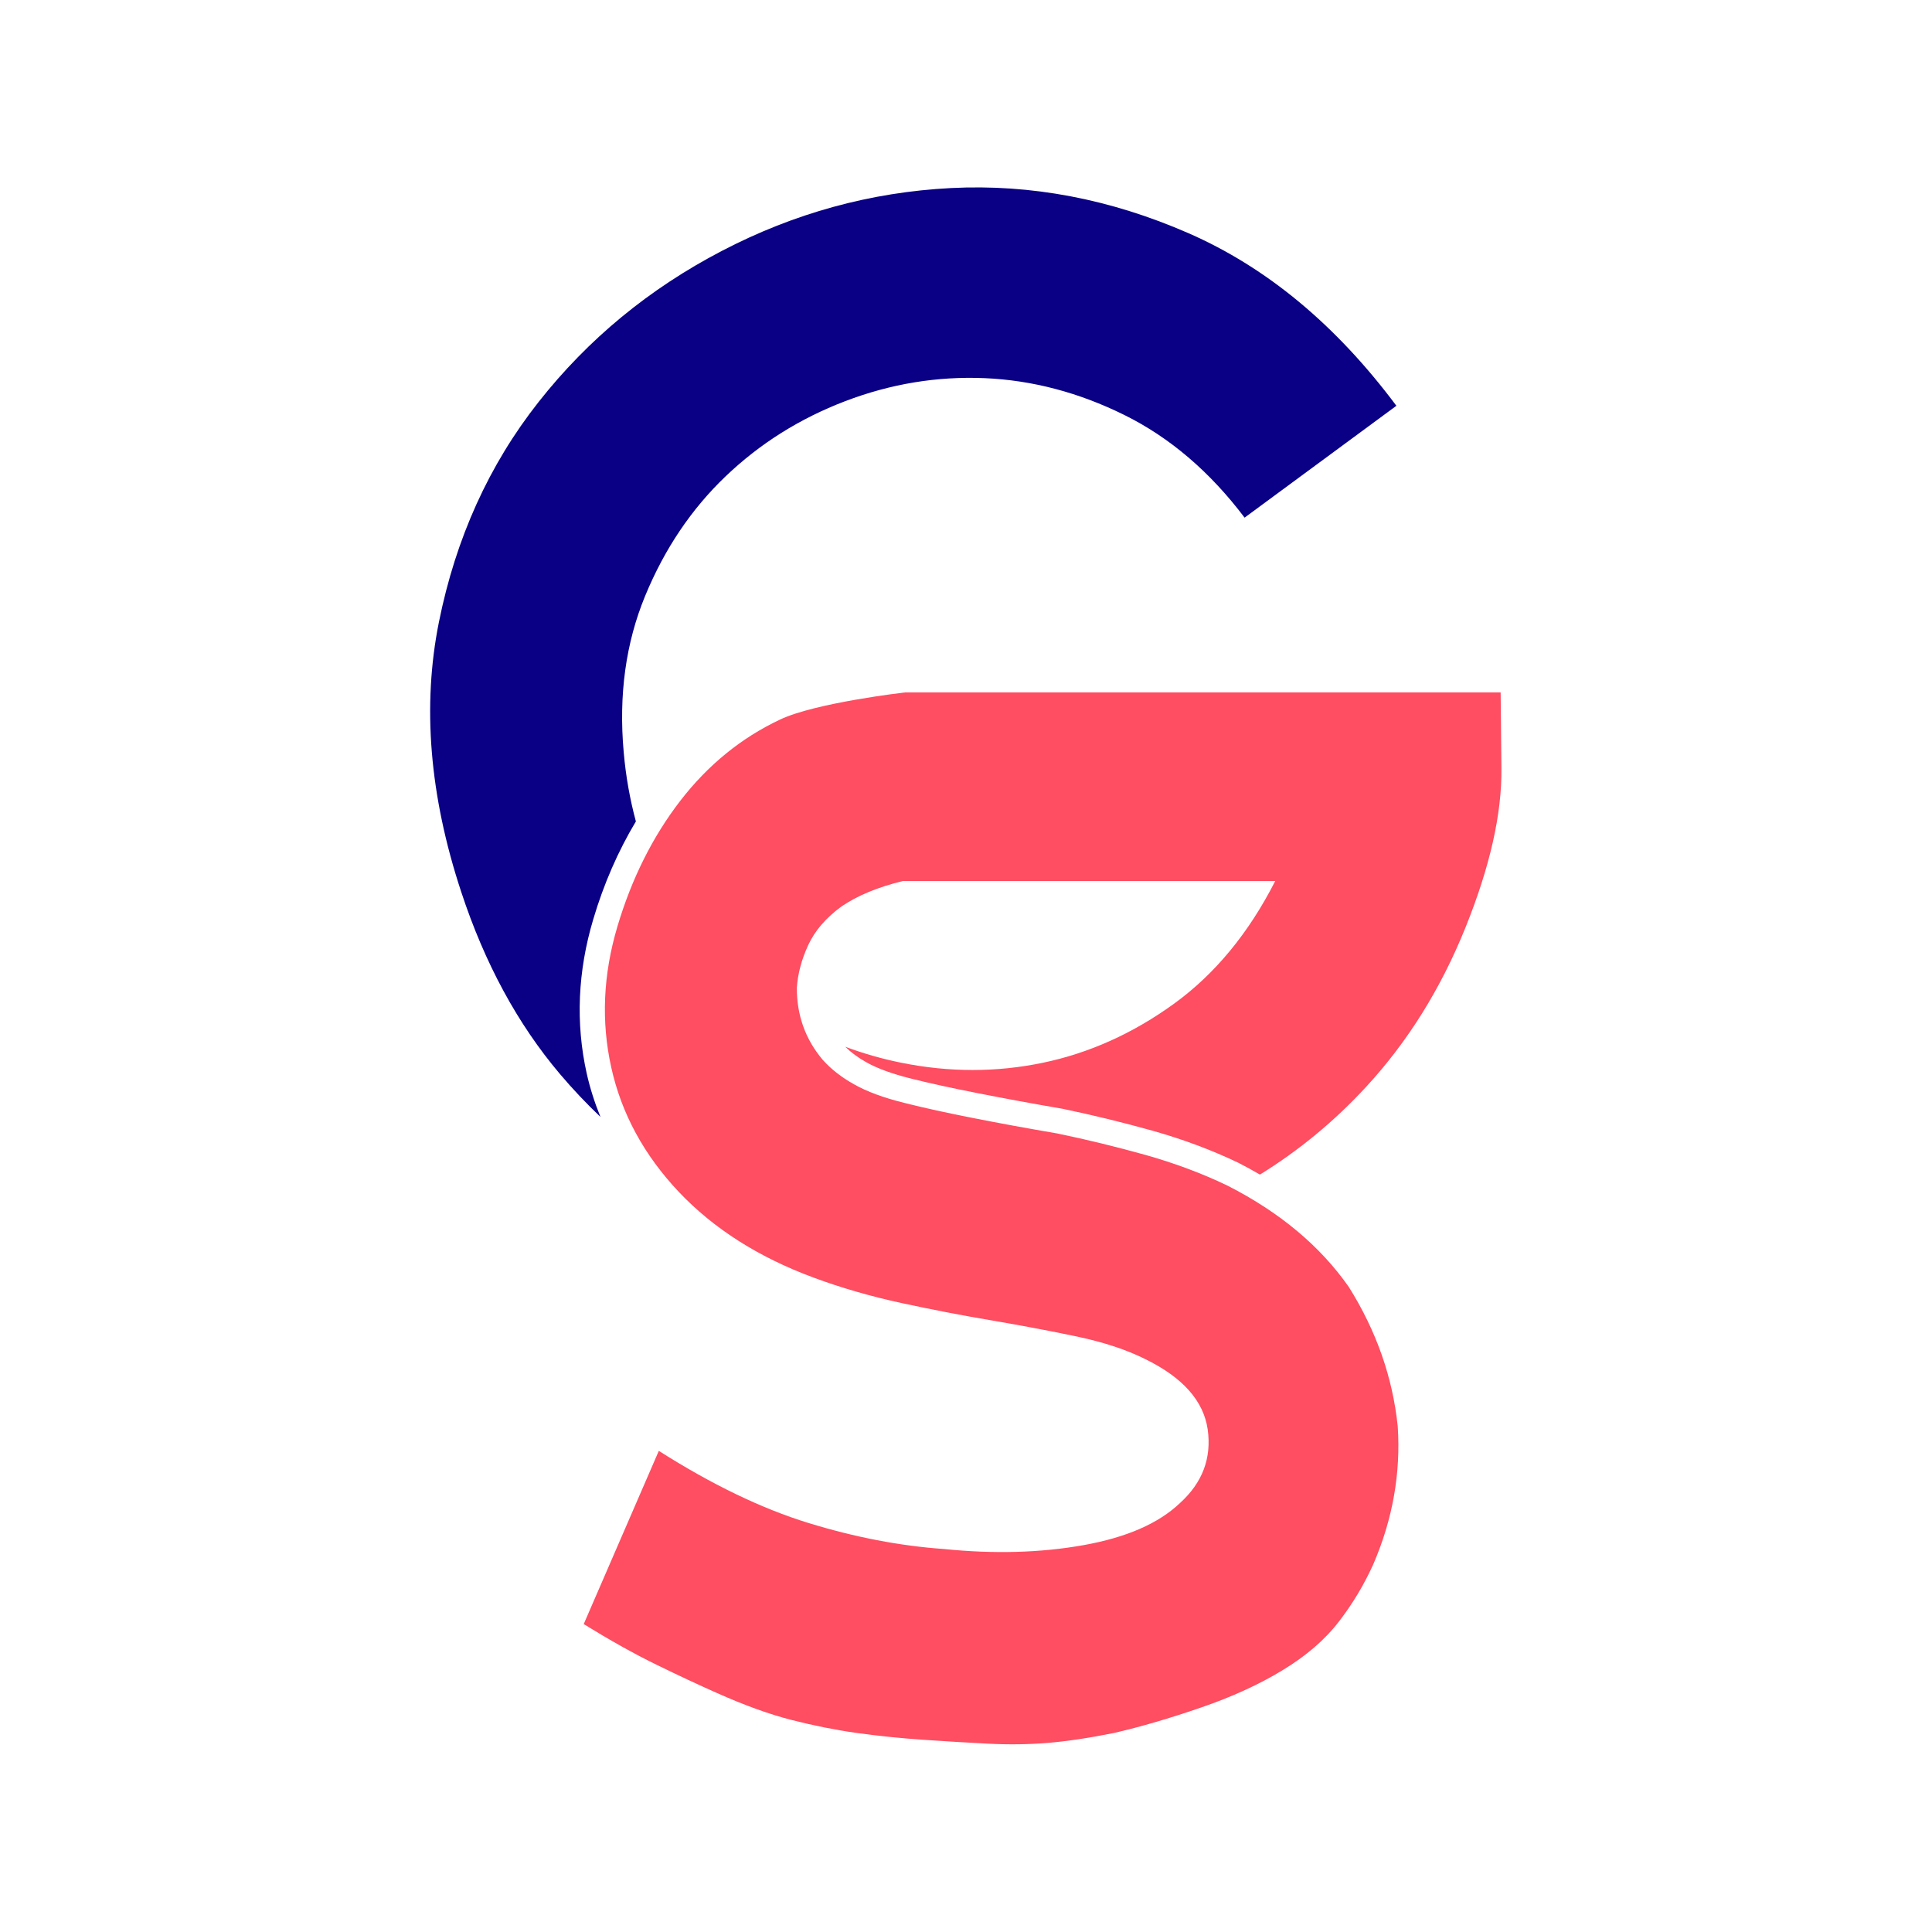
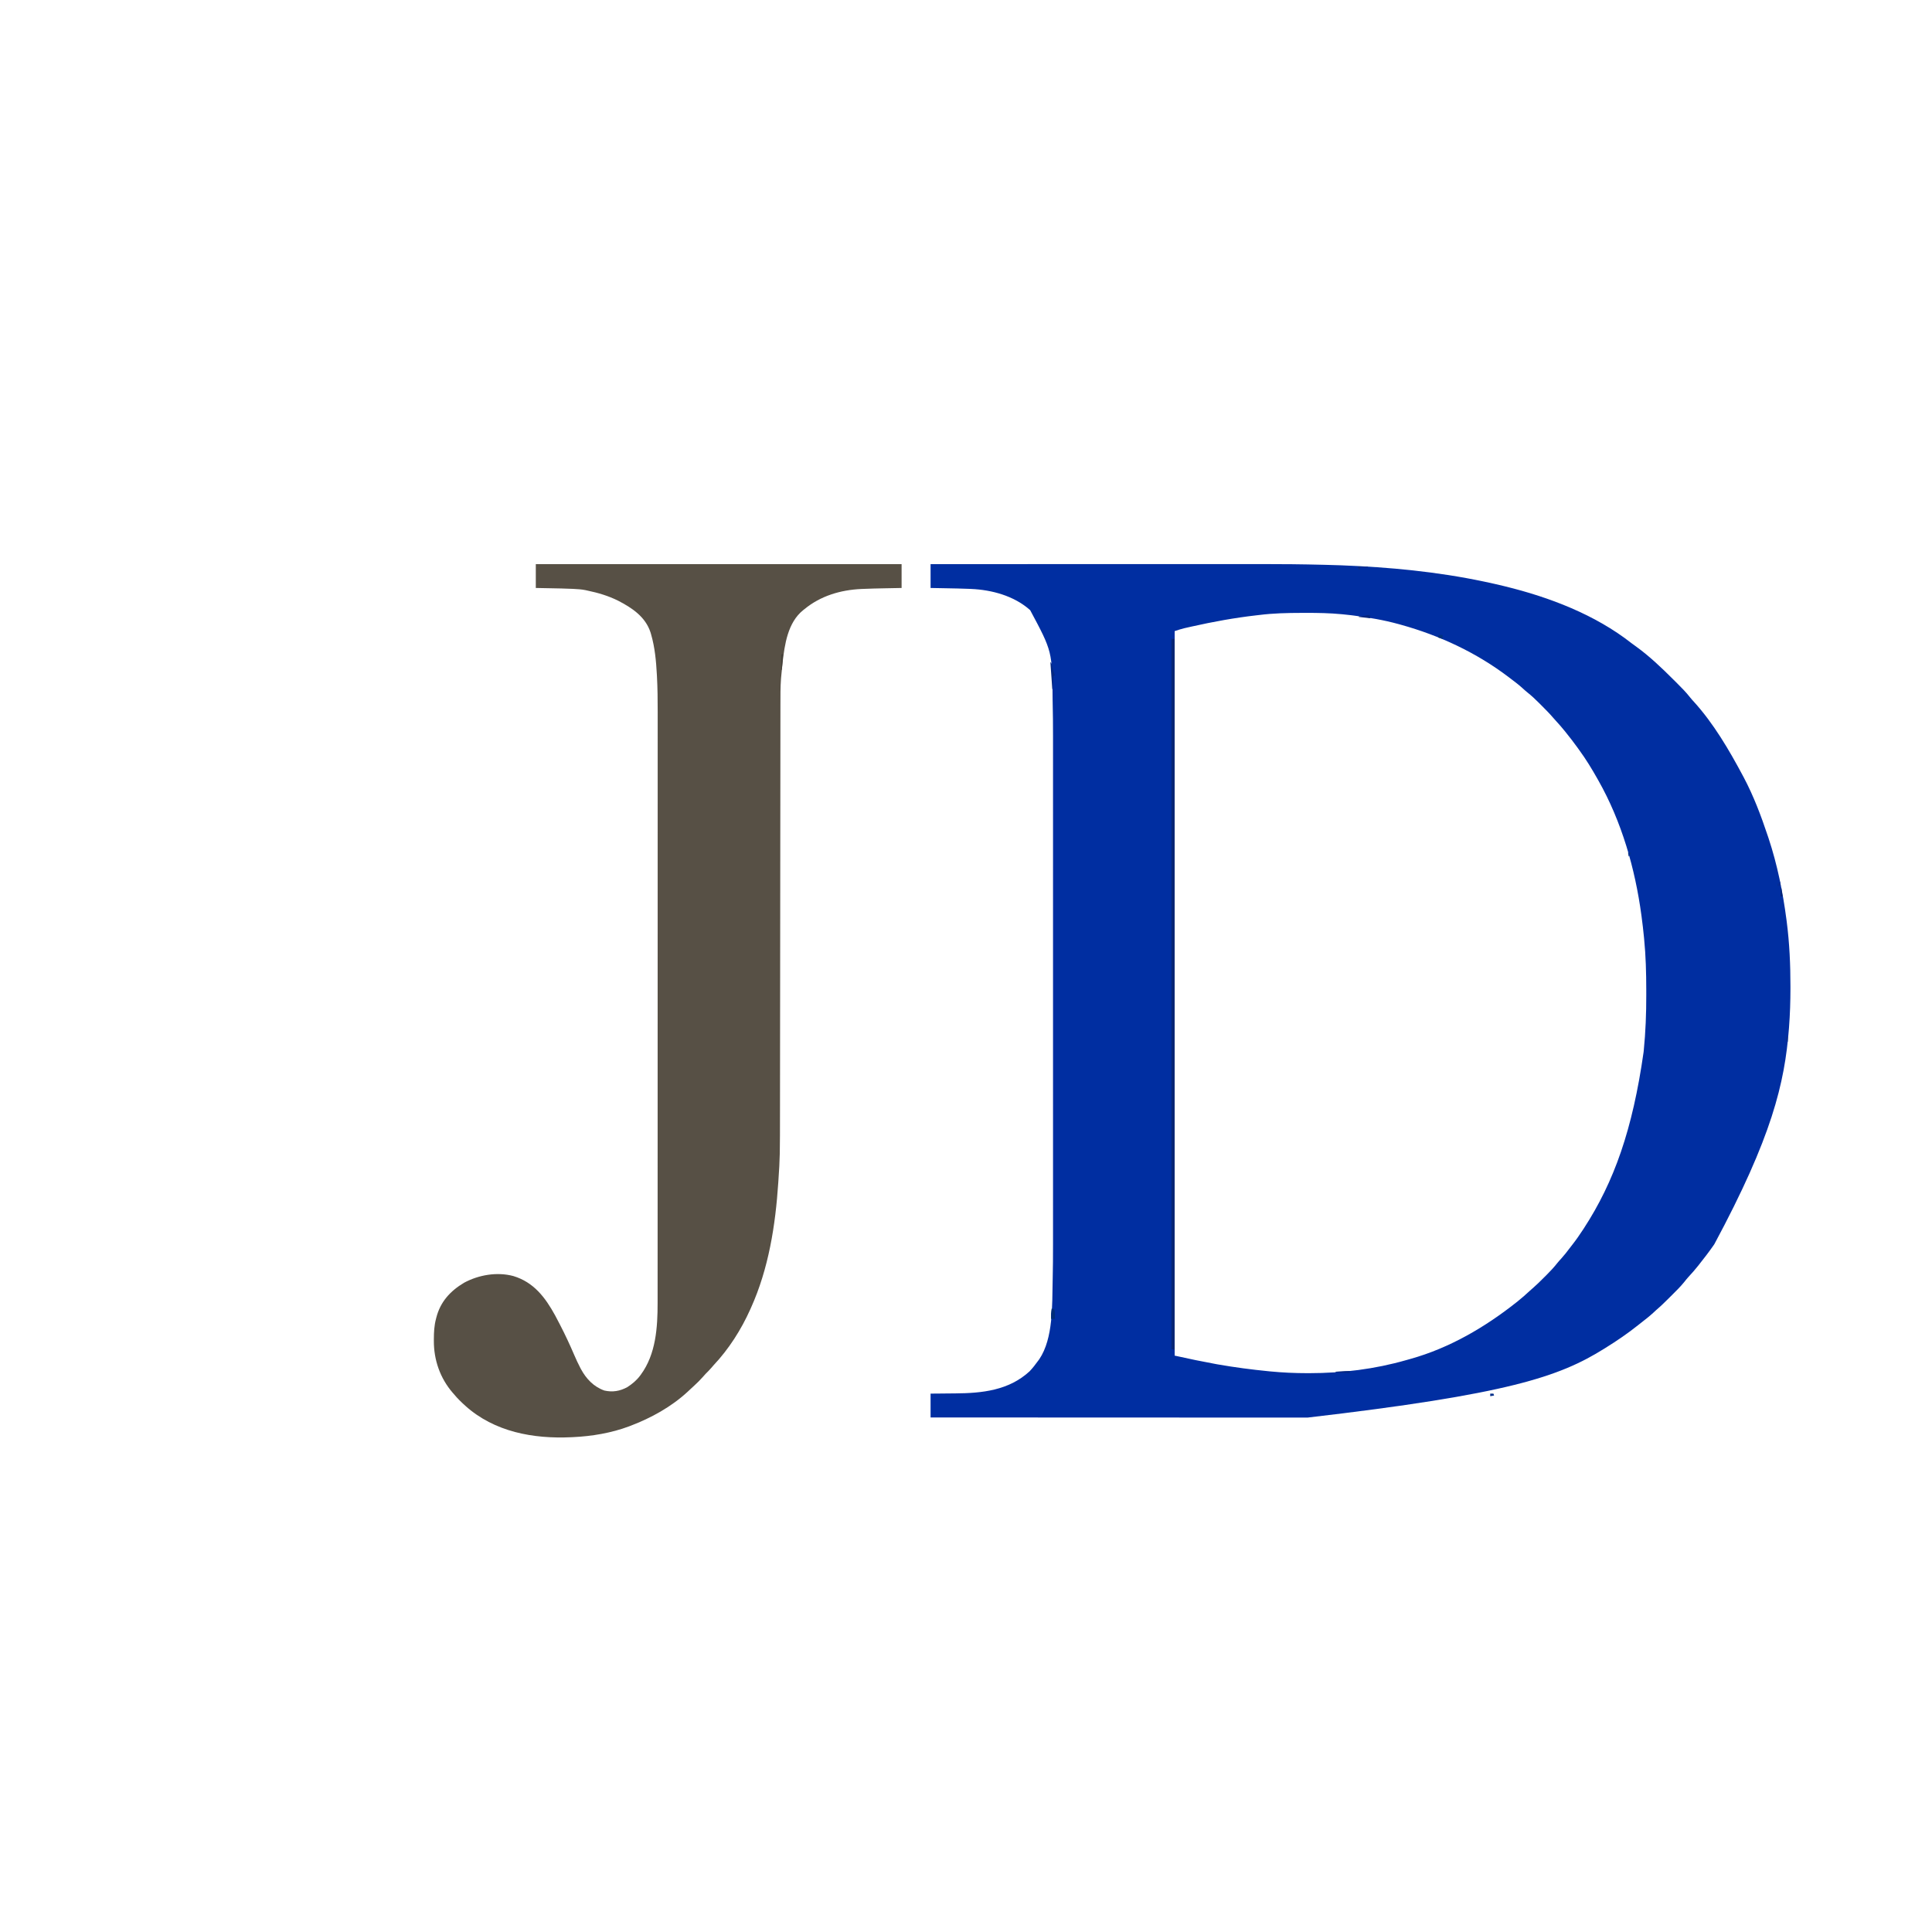
- <svg xmlns="http://www.w3.org/2000/svg" version="1.2" viewBox="0 0 3000 3000" width="3000" height="3000">
-   <style>
- 		.s0 { fill: #090085 } 
- 		.s1 { fill: #ff4d61 } 
- 	</style>
-   <g id="Layer 1">
-     <path id="&lt;Path&gt;" class="s0" d="m869.7 1668q-98.8-116.6-153.6-283.3-73.8-223.7-34.5-419c26.2-130.1 77.8-244 154.8-341.6 76.9-97.6 171.7-175.7 284.5-234.5 112.6-58.7 231.2-91.2 355.9-97.6 124.5-6.3 247.5 17.1 368.9 70.2 121.5 53.2 229 142.5 322.6 267.9l-235.7 173.7q-80.9-107.1-186.9-159.5-105.9-52.3-216.6-57.1-110.7-4.7-216.6 35.7-106 40.5-185.7 116.7-79.8 76.2-125 185.7c-30.1 73-41.3 153.9-33.3 242.8 3.3 37.9 9.8 73.6 18.9 107.4-27.5 45.9-49.8 96.7-66.2 152-24.1 80.7-27.5 161.1-10.3 238.7 5.2 23.4 12.5 46.1 21.5 68.2-21.7-20.7-42.6-42.7-62.7-66.4z" />
-     <path id="&lt;Path&gt;" class="s1" d="m1980.2 1368h-535.7-42.3c-39.1 9.5-71.2 22.8-95.9 39.8-23.8 17.5-40.9 37.3-51.2 59.5q-15.5 33.4-17.8 66.7c0 42.8 13.4 80.1 40.4 111.9 12.7 14.2 29 27 48.8 38 19.8 11.2 45.6 20.7 77.4 28.6 31.7 8 67.8 15.9 108.3 23.8 40.5 8 83.7 15.9 129.8 23.8 46 9.5 91.6 20.7 136.8 33.3 45.3 12.8 87.7 28.6 127.4 47.7q121.4 61.9 188.1 157.1c42.8 68.2 68.2 140.4 76.1 216.6q7.2 109.5-38 214.3-21.5 47.6-53.6 89.2c-21.4 27.8-50.4 52.8-86.9 75q-54.8 33.4-127.4 58.3-72.6 25-134.5 39.3c-39.6 8-74.2 13.1-103.5 15.5-29.4 2.4-59.9 2.8-91.7 1.2-31.7-1.6-65.1-3.6-100-6q-52.4-3.5-104.7-10.7c-33.3-4.7-67.1-11.5-101.2-20.2-34.1-8.7-72.6-22.6-115.4-41.7q-42.9-19-94.1-44-51.2-25-113-63.1l116.6-269c82.5 52.4 159.9 89.7 232.1 111.9q108.3 33.3 210.7 40.5c77.7 7.9 150 5.9 216.6-6 66.7-11.9 116.7-33.7 150-65.5q52.3-47.5 42.9-114.2c-6.4-44.5-39-81-97.6-109.5q-42.9-21.4-104.8-34.6-61.9-13-132.1-25-70.2-11.8-141.7-27.3-71.4-15.5-135.7-39.3c-85.7-31.7-155.5-76.2-209.5-133.3q-80.9-85.7-104.7-192.9c-15.9-71.4-12.7-144.4 9.5-219 22.2-74.6 54.8-139.6 97.6-195.2 42.9-55.5 94.4-97.6 154.8-126.1 55.3-26.3 194.2-42.2 194.2-42.2h924.9q0 12 1.2 117.9 1.2 105.9-56 247.6-57.1 141.6-153.5 246.3c-49.3 53.6-104.5 99.2-165.5 136.9-10.8-6.3-21.8-12.4-33.2-18.2-41.5-19.9-86.5-36.7-133.8-50-46.1-12.9-93-24.3-139.5-34l-1.3-0.2c-45.9-7.9-89.2-15.9-128.8-23.7-40-7.8-75.8-15.6-106.4-23.3-28.2-7.1-51-15.4-67.8-24.8-13.3-7.4-24.4-15.7-33.1-24.3 27.9 10.4 56.8 18.7 86.9 24.8q111.8 22.6 220.2 0c72.2-15.1 140-45.7 203.5-91.7q95.2-69 157.1-190.5z" />
-   </g>
+ <svg xmlns="http://www.w3.org/2000/svg" version="1.1" width="3000" height="3000">
+   <path d="M0 0 C52.902 -0.017 105.804 -0.033 158.706 -0.042 C159.491 -0.042 160.277 -0.043 161.086 -0.043 C178.169 -0.046 195.252 -0.049 212.335 -0.051 C220.715 -0.052 229.095 -0.054 237.476 -0.055 C238.309 -0.055 239.143 -0.055 240.002 -0.055 C266.925 -0.06 293.847 -0.067 320.77 -0.076 C348.486 -0.086 376.202 -0.092 403.918 -0.094 C407.852 -0.094 411.786 -0.095 415.72 -0.095 C416.494 -0.095 417.268 -0.095 418.065 -0.095 C430.419 -0.096 442.773 -0.101 455.126 -0.107 C467.611 -0.113 480.095 -0.115 492.579 -0.114 C499.317 -0.113 506.055 -0.114 512.793 -0.119 C545.209 -0.144 577.594 0.169 610 1 C611.408 1.035 612.816 1.071 614.224 1.106 C621.297 1.284 628.367 1.489 635.438 1.75 C636.48 1.788 637.523 1.826 638.597 1.866 C712.264 4.659 786.832 11.762 859 27 C859.661 27.139 860.322 27.277 861.004 27.42 C870.706 29.457 880.367 31.653 890 34 C890.665 34.162 891.33 34.324 892.015 34.49 C961.084 51.372 1032.083 78.47 1088.402 122.763 C1090.696 124.539 1093.067 126.203 1095.438 127.875 C1116.18 142.866 1134.879 160.692 1152.937 178.752 C1155.189 181.002 1157.449 183.243 1159.709 185.484 C1166.559 192.308 1173.243 199.087 1179.195 206.721 C1181.152 209.192 1183.236 211.5 1185.375 213.812 C1215.803 247.347 1239.755 288.249 1261 328 C1261.54 329.009 1262.08 330.017 1262.637 331.057 C1278.013 360.049 1289.641 390.913 1300 422 C1300.409 423.222 1300.819 424.443 1301.241 425.702 C1314.822 466.631 1323.412 509.281 1329 552 C1329.208 553.584 1329.208 553.584 1329.421 555.201 C1333.719 588.52 1335.219 622.111 1335.188 655.688 C1335.187 656.786 1335.187 657.885 1335.187 659.017 C1335.164 679.066 1334.543 699.01 1333 719 C1332.947 719.692 1332.893 720.383 1332.839 721.096 C1326.185 806.258 1306.394 889.52 1217 1056 C1216.539 1056.664 1216.079 1057.328 1215.604 1058.012 C1208.458 1068.305 1200.78 1078.18 1193 1088 C1192.557 1088.559 1192.115 1089.118 1191.659 1089.693 C1186.917 1095.651 1181.951 1101.344 1176.75 1106.906 C1174.407 1109.466 1172.282 1112.17 1170.129 1114.891 C1164.514 1121.79 1158.258 1128.007 1151.943 1134.263 C1149.932 1136.255 1147.929 1138.256 1145.928 1140.258 C1139.785 1146.383 1133.618 1152.385 1127 1158 C1125.287 1159.579 1123.579 1161.161 1121.875 1162.75 C1116.084 1168.03 1109.984 1172.835 1103.781 1177.618 C1102.052 1178.959 1100.338 1180.318 1098.629 1181.684 C1082.467 1194.584 1065.571 1206.105 1048 1217 C1047.351 1217.406 1046.701 1217.813 1046.032 1218.231 C975.879 1262.053 896.731 1288.965 585.211 1325.235 C577.424 1325.225 569.637 1325.226 561.851 1325.227 C547.49 1325.23 533.13 1325.224 518.769 1325.211 C504.583 1325.2 490.396 1325.192 476.209 1325.19 C475.322 1325.19 474.435 1325.189 473.521 1325.189 C469.014 1325.189 464.507 1325.188 460 1325.187 C428.205 1325.183 396.41 1325.17 364.615 1325.151 C333.757 1325.132 302.898 1325.118 272.04 1325.11 C271.086 1325.11 270.132 1325.109 269.15 1325.109 C259.57 1325.106 249.99 1325.104 240.41 1325.101 C220.901 1325.096 201.392 1325.091 181.883 1325.085 C180.986 1325.084 180.089 1325.084 179.166 1325.084 C119.444 1325.066 59.722 1325.034 0 1325 C0 1312.79 0 1300.58 0 1288 C4.809 1287.963 9.619 1287.925 14.574 1287.887 C17.669 1287.856 20.763 1287.825 23.857 1287.791 C28.741 1287.737 33.625 1287.686 38.509 1287.654 C80.118 1287.368 121.604 1283.011 153.746 1253.355 C158.618 1248.264 162.848 1242.684 167 1237 C167.589 1236.212 168.178 1235.425 168.785 1234.613 C190.733 1202.013 188.665 1150.399 189.547 1112.818 C189.568 1111.933 189.589 1111.047 189.611 1110.134 C190.036 1092.197 190.144 1074.268 190.128 1056.327 C190.126 1051.961 190.129 1047.595 190.132 1043.229 C190.135 1035.625 190.135 1028.021 190.133 1020.418 C190.129 1009.11 190.131 997.802 190.134 986.494 C190.139 966.283 190.139 946.072 190.136 925.861 C190.133 908.174 190.133 890.487 190.134 872.8 C190.134 871.622 190.134 870.444 190.134 869.23 C190.134 864.446 190.135 859.663 190.135 854.879 C190.138 810.105 190.135 765.33 190.13 720.555 C190.125 680.866 190.126 641.177 190.13 601.488 C190.136 556.788 190.138 512.088 190.135 467.388 C190.134 462.614 190.134 457.84 190.134 453.066 C190.134 451.891 190.134 450.716 190.134 449.505 C190.132 431.838 190.134 414.171 190.136 396.504 C190.139 376.395 190.138 356.287 190.133 336.179 C190.13 324.956 190.13 313.733 190.134 302.51 C190.136 294.979 190.134 287.449 190.13 279.918 C190.128 275.651 190.127 271.383 190.131 267.116 C190.145 249.302 189.986 231.502 189.543 213.693 C189.523 212.867 189.502 212.041 189.482 211.189 C189.015 135.658 189.015 135.658 154.654 71.486 C129.944 49.285 95.107 39.874 62.684 38.492 C61.688 38.449 60.693 38.407 59.667 38.363 C47.636 37.871 35.601 37.653 23.562 37.438 C21.258 37.394 18.954 37.351 16.65 37.307 C11.1 37.201 5.55 37.101 0 37 C0 24.79 0 12.58 0 0 Z M510 79 C508.543 79.17 507.086 79.338 505.629 79.504 C472.033 83.342 438.798 89.412 405.812 96.812 C404.969 97.001 404.125 97.19 403.256 97.384 C400.863 97.923 398.472 98.469 396.082 99.02 C395.393 99.176 394.705 99.331 393.995 99.492 C388.829 100.701 384.092 102.303 379 104 C379 475.25 379 846.5 379 1229 C411.331 1236.059 411.331 1236.059 443.812 1242.25 C445.184 1242.49 445.184 1242.49 446.584 1242.735 C472.51 1247.266 498.498 1250.67 524.688 1253.25 C525.53 1253.333 526.372 1253.417 527.24 1253.502 C546.502 1255.385 565.644 1256.239 585 1256.25 C586.059 1256.251 587.118 1256.251 588.209 1256.252 C639.343 1256.201 689.599 1250.023 738.833 1235.908 C740.923 1235.309 743.014 1234.718 745.108 1234.135 C805.798 1217.182 860.914 1184.931 910 1146 C910.548 1145.567 911.095 1145.134 911.66 1144.688 C918.02 1139.643 924.044 1134.303 929.98 1128.773 C932.137 1126.768 934.348 1124.843 936.586 1122.93 C941.878 1118.316 946.829 1113.357 951.79 1108.395 C953.426 1106.762 955.069 1105.137 956.713 1103.512 C962.52 1097.735 967.959 1091.87 973.04 1085.434 C975.079 1082.901 977.229 1080.511 979.438 1078.125 C984.09 1073.012 988.27 1067.598 992.419 1062.076 C993.671 1060.432 994.94 1058.802 996.216 1057.176 C1002.321 1049.384 1007.93 1041.367 1013.312 1033.062 C1013.926 1032.119 1013.926 1032.119 1014.553 1031.156 C1061.384 959.108 1090.068 878.093 1107.188 757.5 C1107.266 756.716 1107.345 755.932 1107.426 755.125 C1110.281 726.344 1111.383 697.634 1111.318 668.727 C1111.312 666.205 1111.31 663.682 1111.308 661.16 C1111.274 634.679 1110.604 608.369 1108 582 C1107.925 581.221 1107.85 580.443 1107.773 579.641 C1106.721 568.732 1105.464 557.86 1104 547 C1103.911 546.337 1103.823 545.675 1103.731 544.992 C1093.99 472.744 1073.087 399.705 1037 336 C1036.084 334.377 1036.084 334.377 1035.149 332.721 C1026.599 317.626 1017.69 302.969 1007.431 288.955 C1006.187 287.256 1004.963 285.543 1003.742 283.828 C998.411 276.359 992.724 269.169 987 262 C986.224 261.027 985.448 260.054 984.648 259.051 C980.133 253.458 975.433 248.081 970.555 242.801 C969.214 241.331 967.877 239.856 966.586 238.343 C961.339 232.198 955.678 226.492 949.968 220.782 C948.262 219.075 946.565 217.359 944.867 215.643 C938.966 209.711 932.994 204.128 926.417 198.943 C923.888 196.91 921.505 194.766 919.125 192.562 C913.868 187.78 908.289 183.478 902.613 179.214 C901.091 178.069 899.579 176.912 898.066 175.754 C847.784 137.479 790.718 110.837 730 94 C728.902 93.694 727.803 93.389 726.671 93.074 C703.712 86.78 680.163 82.74 656.562 79.75 C655.382 79.599 654.202 79.448 652.986 79.292 C648.995 78.813 645.001 78.391 641 78 C639.682 77.869 639.682 77.869 638.338 77.736 C619.842 75.957 601.418 75.636 582.856 75.682 C580.527 75.688 578.198 75.69 575.87 75.693 C553.763 75.729 531.959 76.216 510 79 Z " fill="#002EA1" transform="translate(1445,876)" />
+   <path d="M0 0 C187.44 0 374.88 0 568 0 C568 12.21 568 24.42 568 37 C563.185 37.091 563.185 37.091 558.273 37.184 C555.083 37.246 551.892 37.309 548.701 37.372 C546.523 37.415 544.345 37.457 542.167 37.497 C530.801 37.71 519.44 37.969 508.082 38.457 C507.22 38.492 506.359 38.527 505.471 38.563 C473.202 40.055 442.154 49.212 417 70 C416.398 70.468 415.796 70.936 415.176 71.418 C391.162 90.683 386.414 124.793 383.125 153.41 C382.341 160.601 381.615 167.793 381 175 C380.91 176.051 380.82 177.102 380.727 178.185 C379.763 191.272 379.848 204.361 379.849 217.476 C379.848 221.082 379.842 224.688 379.836 228.295 C379.826 234.602 379.82 240.91 379.817 247.218 C379.812 256.599 379.801 265.98 379.789 275.362 C379.769 291.155 379.753 306.948 379.74 322.741 C379.721 344.334 379.697 365.926 379.67 387.519 C379.658 397.594 379.646 407.669 379.634 417.744 C379.633 418.753 379.632 419.761 379.63 420.8 C379.602 444.792 379.577 468.783 379.552 492.775 C379.551 493.824 379.55 494.873 379.549 495.954 C379.534 510.842 379.518 525.73 379.503 540.619 C379.485 558.662 379.466 576.705 379.448 594.748 C379.447 595.794 379.446 596.84 379.444 597.917 C379.42 621.83 379.394 645.744 379.366 669.657 C379.365 670.664 379.364 671.672 379.362 672.71 C379.35 682.773 379.338 692.836 379.326 702.9 C379.3 724.454 379.276 746.008 379.258 767.562 C379.245 783.291 379.228 799.019 379.208 814.748 C379.197 823.252 379.188 831.757 379.183 840.261 C379.136 920.699 379.136 920.699 376.688 957.438 C376.591 958.907 376.591 958.907 376.493 960.406 C372.103 1026.843 361.577 1093.924 334 1155 C333.465 1156.198 333.465 1156.198 332.919 1157.42 C318.815 1188.828 299.664 1218.909 276 1244 C274.786 1245.391 273.578 1246.787 272.375 1248.188 C269.658 1251.312 266.797 1254.23 263.84 1257.126 C262.07 1258.929 260.437 1260.792 258.805 1262.719 C254.996 1267.097 250.878 1271.058 246.625 1275 C245.869 1275.704 245.113 1276.408 244.334 1277.134 C242.86 1278.504 241.385 1279.872 239.907 1281.237 C238.429 1282.603 236.959 1283.978 235.492 1285.355 C210.097 1308.709 179.072 1325.8 147 1338 C145.822 1338.45 145.822 1338.45 144.621 1338.909 C117.276 1349.151 86.989 1354.229 57.875 1355.562 C56.622 1355.627 56.622 1355.627 55.344 1355.693 C-3.948 1358.498 -64.3 1347.523 -109.555 1306.82 C-115.752 1301.181 -121.69 1295.497 -127 1289 C-128.021 1287.846 -128.021 1287.846 -129.062 1286.668 C-148.612 1264.03 -158.466 1235.604 -158.312 1205.875 C-158.311 1205.143 -158.309 1204.411 -158.307 1203.658 C-158.261 1192.825 -157.805 1182.52 -155 1172 C-154.751 1171.008 -154.751 1171.008 -154.496 1169.995 C-148.247 1145.518 -133.009 1128.784 -111.496 1115.887 C-88.7 1103.584 -60.244 1098.687 -34.944 1105.414 C-3.252 1114.972 14.646 1138.551 30 1166.562 C32.034 1170.358 34.023 1174.175 36 1178 C36.811 1179.559 36.811 1179.559 37.639 1181.15 C45.6 1196.519 52.868 1212.104 59.675 1228.015 C62.605 1234.83 65.67 1241.523 69.141 1248.082 C69.454 1248.677 69.767 1249.273 70.09 1249.886 C78.336 1265.148 90.019 1277.445 106.562 1283.25 C119.329 1286.035 130.394 1284.231 142 1278 C149.618 1273.109 156.615 1267.309 162 1260 C162.377 1259.494 162.754 1258.988 163.143 1258.467 C186.498 1226.719 189.183 1185.162 189.129 1146.986 C189.13 1145.324 189.132 1143.662 189.134 1142.001 C189.139 1137.461 189.137 1132.922 189.135 1128.382 C189.133 1123.433 189.137 1118.484 189.141 1113.534 C189.146 1104.868 189.147 1096.203 189.146 1087.537 C189.145 1074.649 189.149 1061.761 189.154 1048.873 C189.164 1024.509 189.166 1000.145 189.167 975.781 C189.167 973.096 189.167 970.41 189.167 967.725 C189.167 967.058 189.167 966.392 189.167 965.705 C189.168 950.914 189.17 936.122 189.172 921.33 C189.173 915.233 189.174 909.135 189.175 903.037 C189.176 902.364 189.176 901.69 189.176 900.996 C189.182 862.392 189.186 823.789 189.186 785.186 C189.186 783.742 189.186 782.298 189.186 780.854 C189.186 774.336 189.186 767.817 189.185 761.298 C189.185 758.392 189.185 755.485 189.185 752.579 C189.185 751.124 189.185 749.669 189.185 748.214 C189.185 702.257 189.192 656.299 189.206 610.341 C189.209 598.77 189.213 587.198 189.216 575.627 C189.216 574.558 189.216 574.558 189.217 573.467 C189.223 551.473 189.227 529.479 189.228 507.485 C189.228 506.794 189.228 506.103 189.228 505.39 C189.229 490.206 189.229 475.021 189.229 459.837 C189.229 454.402 189.229 448.968 189.229 443.533 C189.229 442.181 189.229 440.829 189.229 439.477 C189.228 417.347 189.235 395.216 189.244 373.085 C189.252 351.491 189.253 329.897 189.247 308.303 C189.243 295.497 189.245 282.692 189.254 269.887 C189.261 261.304 189.259 252.722 189.252 244.14 C189.248 239.268 189.247 234.397 189.255 229.526 C189.285 210.983 189.099 192.494 188.102 173.974 C188.062 173.229 188.023 172.484 187.982 171.716 C186.842 150.723 184.912 129.237 179 109 C178.705 107.987 178.41 106.974 178.105 105.93 C170.178 81.709 149.498 67.968 127.991 56.857 C112.606 49.164 96.793 44.518 80 41 C78.915 40.764 77.829 40.528 76.711 40.285 C70.902 39.164 65.104 38.775 59.207 38.488 C58.343 38.446 57.479 38.403 56.589 38.36 C45.315 37.837 34.033 37.646 22.75 37.438 C20.529 37.394 18.307 37.351 16.086 37.307 C10.724 37.201 5.362 37.1 0 37 C0 24.79 0 12.58 0 0 Z " fill="#575045" transform="translate(832,876)" />
+   <path d="M0 0 C1.65 0 3.3 0 5 0 C5 364.32 5 728.64 5 1104 C3.35 1103.67 1.7 1103.34 0 1103 C0 739.01 0 375.02 0 0 Z " fill="#062675" transform="translate(1819,992)" />
+   <path d="M0 0 C1.938 0.312 1.938 0.312 4 1 C5.095 4.285 5.1 6.737 5.062 10.188 C5.053 11.274 5.044 12.361 5.035 13.48 C5.024 14.312 5.012 15.143 5 16 C3.02 16 1.04 16 -1 16 C-1.097 10.553 -1.129 5.361 0 0 Z " fill="#002D7A" transform="translate(1633,2032)" />
+   <path d="M0 0 C2.36 2.36 2.413 3.397 2.938 6.625 C3.8 11.37 5.182 15.538 7 20 C6.34 20.66 5.68 21.32 5 22 C4.63 24.129 4.63 24.129 4.586 26.57 C4.547 27.466 4.509 28.362 4.469 29.285 C4.438 30.222 4.407 31.159 4.375 32.125 C4.336 33.07 4.298 34.015 4.258 34.988 C4.163 37.325 4.078 39.662 4 42 C3.67 42 3.34 42 3 42 C2.01 28.14 1.02 14.28 0 0 Z " fill="#042883" transform="translate(1631,1028)" />
+   <path d="M0 0 C0.99 0 1.98 0 3 0 C2.457 8.015 1.865 16.013 1 24 C0.67 24 0.34 24 0 24 C0 16.08 0 8.16 0 0 Z " fill="#444039" transform="translate(1213,1016)" />
+   <path d="M0 0 C1.207 0.031 1.207 0.031 2.438 0.062 C2.768 1.712 3.098 3.362 3.438 5.062 C-2.502 4.402 -8.443 3.743 -14.562 3.062 C-14.562 2.732 -14.562 2.402 -14.562 2.062 C-13.78 2.002 -12.998 1.941 -12.191 1.879 C-11.179 1.795 -10.168 1.711 -9.125 1.625 C-8.116 1.544 -7.106 1.463 -6.066 1.379 C-3.149 1.01 -2.962 0.072 0 0 Z " fill="#05267E" transform="translate(2124.562,954.9375)" />
+   <path d="M0 0 C0 0.99 0 1.98 0 3 C-7.26 2.67 -14.52 2.34 -22 2 C-22 1.67 -22 1.34 -22 1 C-14.656 0.422 -7.369 -0.147 0 0 Z " fill="#032680" transform="translate(2096,2129)" />
+   <path d="M0 0 C1.98 0 3.96 0 6 0 C6 1.98 6 3.96 6 6 C3.69 5.34 1.38 4.68 -1 4 C-0.67 2.68 -0.34 1.36 0 0 Z " fill="#00307D" transform="translate(2234,986)" />
+   <path d="M0 0 C0.33 0 0.66 0 1 0 C1.66 4.29 2.32 8.58 3 13 C2.01 13 1.02 13 0 13 C0 8.71 0 4.42 0 0 Z " fill="#052372" transform="translate(2765,1379)" />
+   <path d="M0 0 C5.28 0 10.56 0 16 0 C16 0.33 16 0.66 16 1 C12.04 1 8.08 1 4 1 C4 1.99 4 2.98 4 4 C3.34 4 2.68 4 2 4 C1.34 2.68 0.68 1.36 0 0 Z " fill="#0A2C82" transform="translate(2108,880)" />
+   <path d="M0 0 C1.65 0 3.3 0 5 0 C5.33 0.99 5.66 1.98 6 3 C4.02 3.33 2.04 3.66 0 4 C0 2.68 0 1.36 0 0 Z " fill="#052F8A" transform="translate(2314,2164)" />
+   <path d="M0 0 C0.99 0 1.98 0 3 0 C3 2.64 3 5.28 3 8 C0.376 4.939 0 4.268 0 0 Z " fill="#0C2E88" transform="translate(2773,1610)" />
+   <path d="M0 0 C0.33 0 0.66 0 1 0 C1.33 1.98 1.66 3.96 2 6 C0.35 6.33 -1.3 6.66 -3 7 C-3 5.68 -3 4.36 -3 3 C-2.01 3 -1.02 3 0 3 C0 2.01 0 1.02 0 0 Z " fill="#042C94" transform="translate(2763,1369)" />
+   <path d="M0 0 C1.65 0 3.3 0 5 0 C3.848 2.468 2.952 4.048 1 6 C0.67 4.02 0.34 2.04 0 0 Z " fill="#06328A" transform="translate(2528,1324)" />
</svg>
